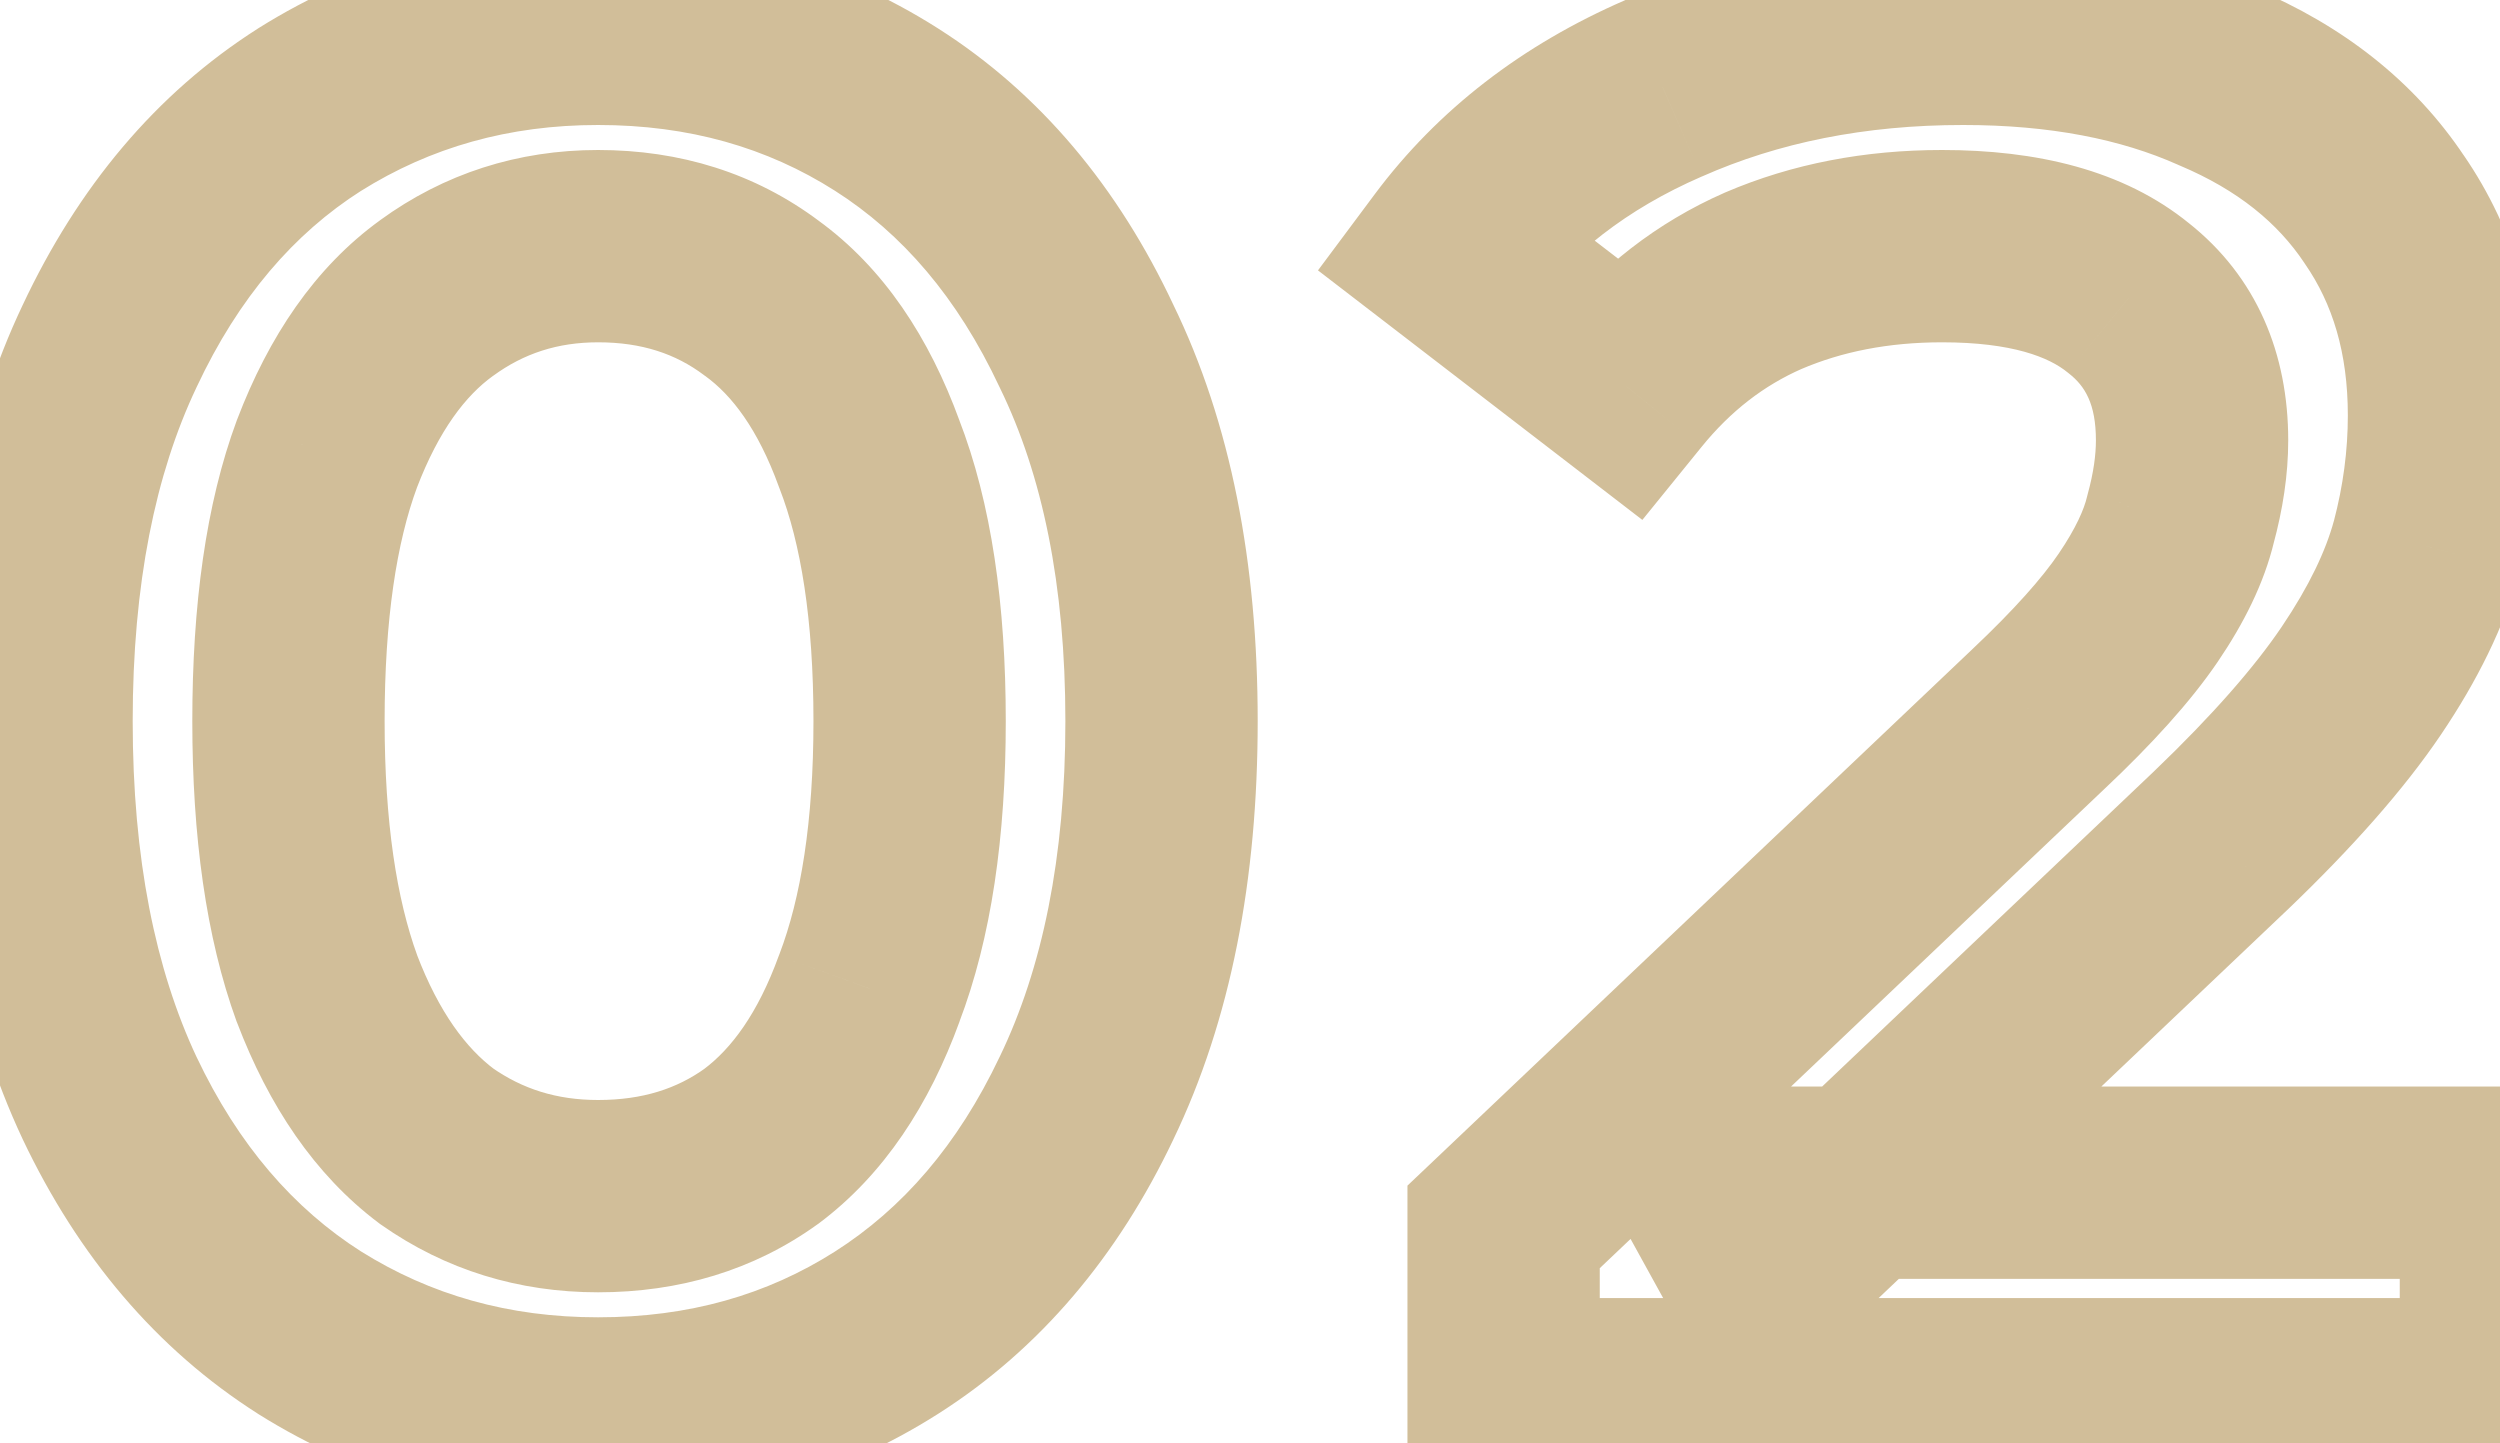
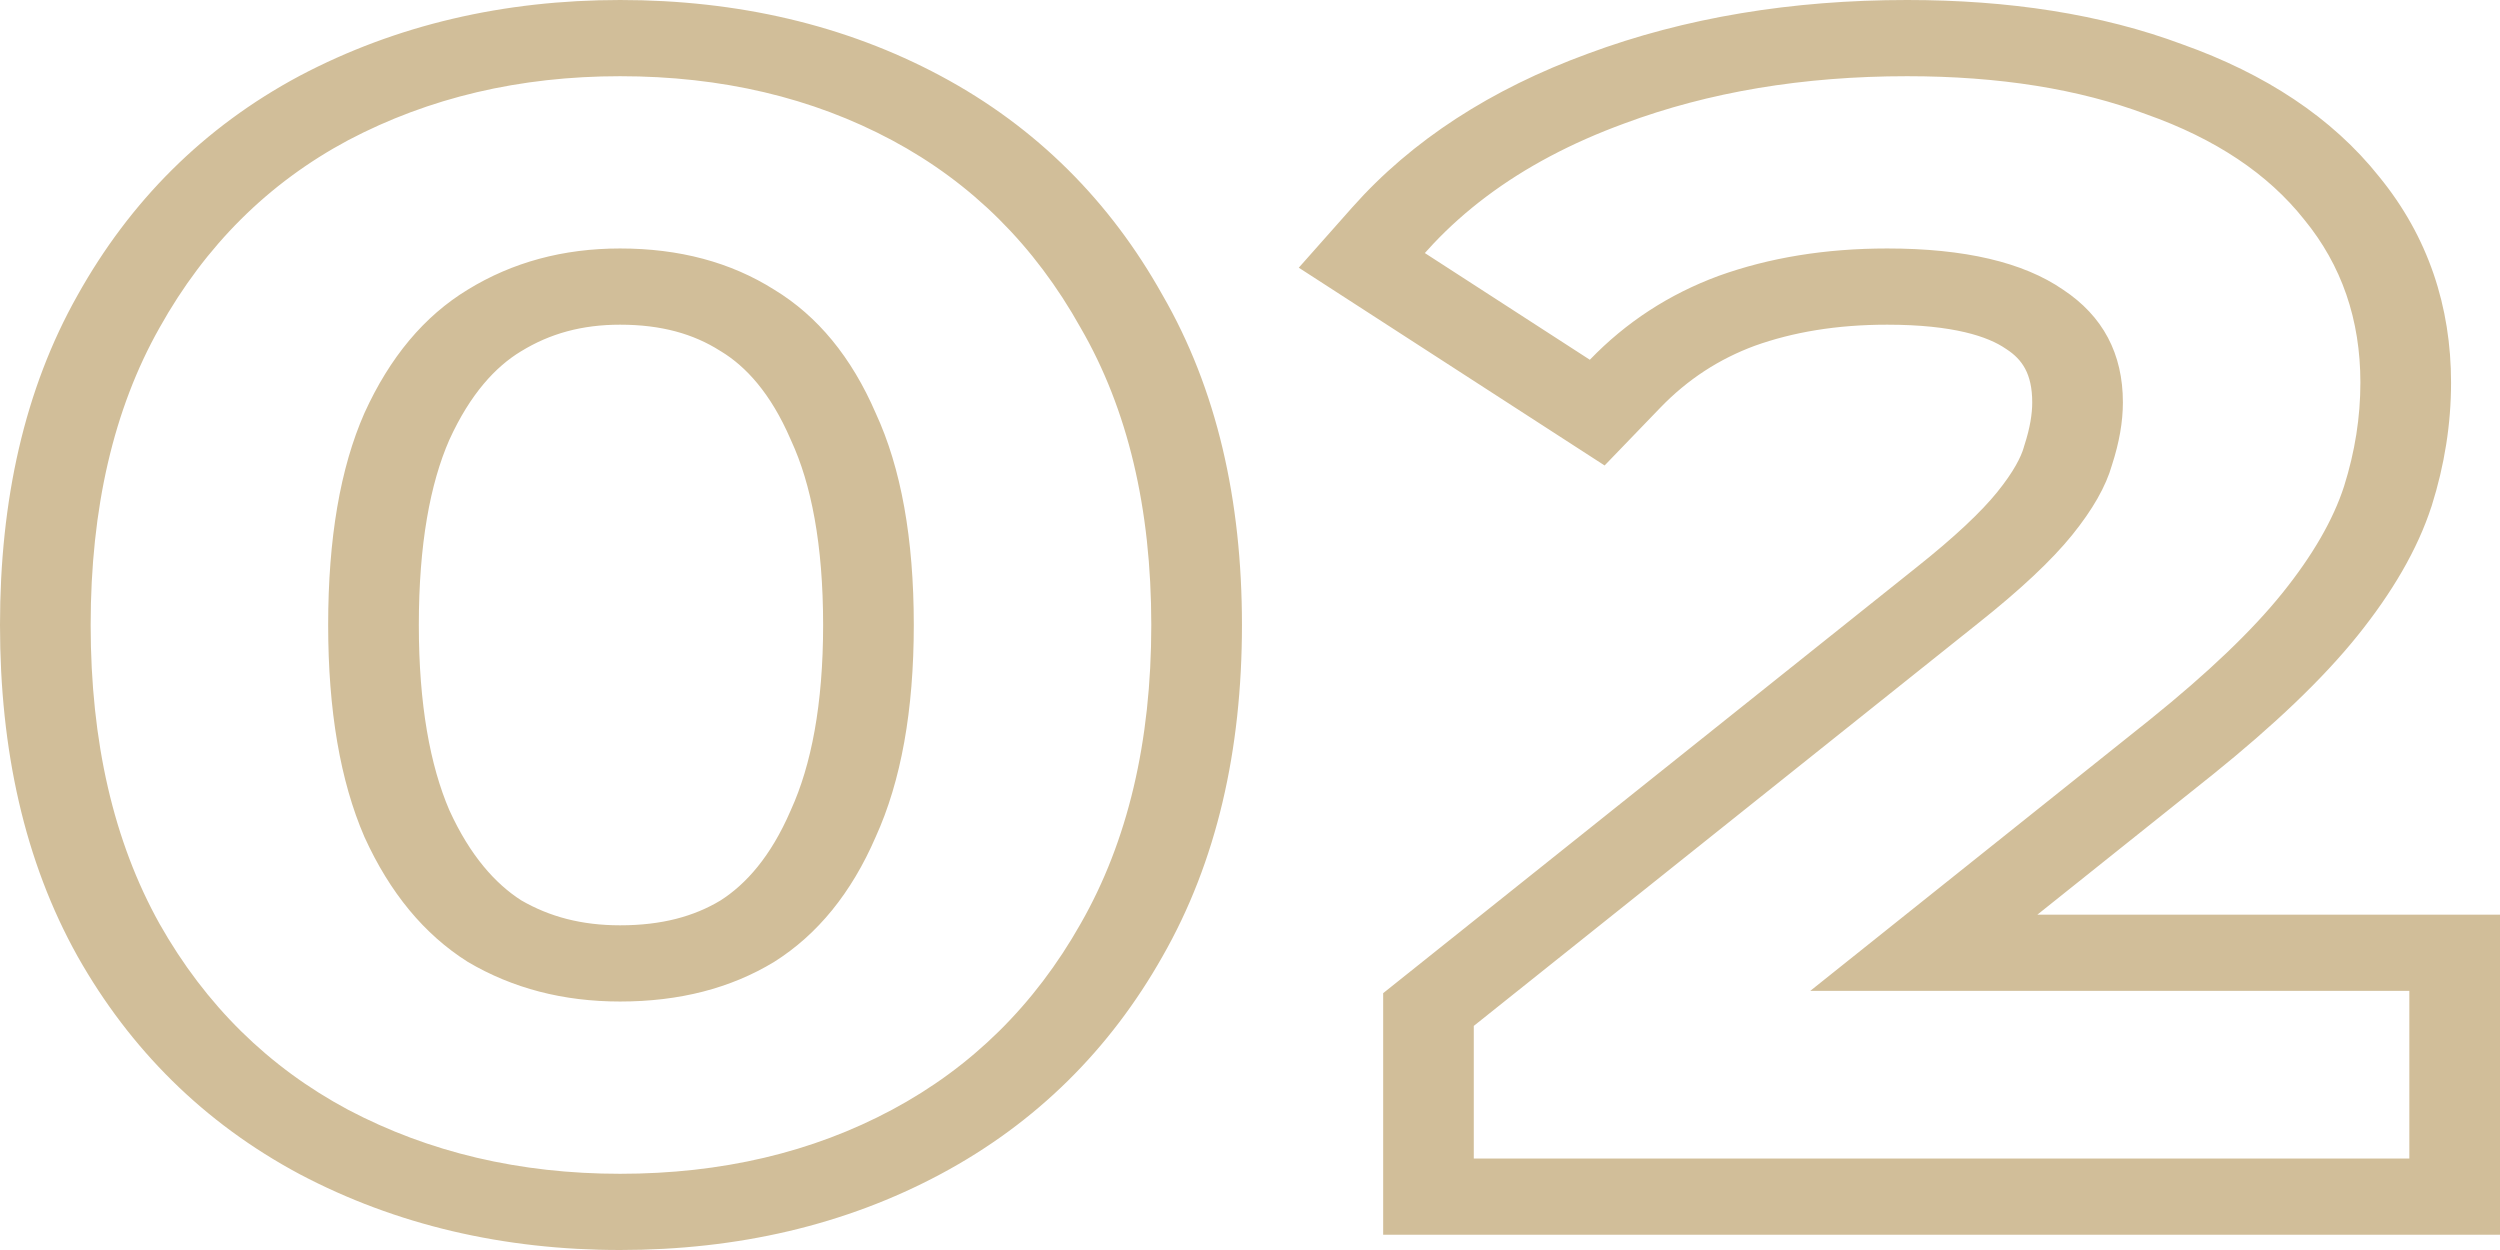
- <svg xmlns="http://www.w3.org/2000/svg" width="52" height="30" viewBox="0 0 52 30" fill="none">
-   <path d="M6.44 27.72L5.366 29.407L5.378 29.415L6.44 27.72ZM2.28 22.84L0.469 23.689L0.473 23.698L2.28 22.84ZM2.28 7.2L4.087 8.058L4.091 8.049L2.28 7.2ZM6.44 2.28L5.378 0.585L5.366 0.593L6.44 2.28ZM18.44 2.28L19.514 0.593L18.44 2.28ZM22.6 7.2L20.789 8.049L20.796 8.063L20.802 8.076L22.6 7.2ZM22.6 22.84L20.798 21.972L20.793 21.982L22.6 22.84ZM18.44 27.72L17.366 26.033L18.44 27.72ZM15.84 23.84L17.011 25.461L17.026 25.451L17.04 25.44L15.84 23.84ZM18.08 20.56L16.212 19.847L16.206 19.861L16.2 19.877L18.08 20.56ZM18.08 9.44L16.2 10.123L16.208 10.144L16.216 10.165L18.08 9.44ZM15.84 6.2L14.64 7.8L14.654 7.811L14.669 7.821L15.84 6.2ZM9.08 6.2L10.251 7.821L10.259 7.816L9.08 6.2ZM6.8 9.44L4.932 8.727L4.928 8.736L4.925 8.745L6.8 9.44ZM6.8 20.56L4.92 21.244L4.926 21.259L4.932 21.273L6.8 20.56ZM9.08 23.84L7.88 25.44L7.905 25.459L7.93 25.476L9.08 23.84ZM12.44 27.4C10.583 27.4 8.954 26.936 7.502 26.025L5.378 29.415C7.499 30.744 9.87 31.4 12.44 31.4V27.4ZM7.514 26.033C6.112 25.14 4.96 23.822 4.087 21.982L0.473 23.698C1.626 26.125 3.248 28.06 5.366 29.407L7.514 26.033ZM4.091 21.991C3.232 20.161 2.76 17.854 2.76 15H-1.24C-1.24 18.279 -0.699 21.199 0.469 23.689L4.091 21.991ZM2.76 15C2.76 12.145 3.233 9.856 4.087 8.058L0.473 6.342C-0.699 8.811 -1.24 11.722 -1.24 15H2.76ZM4.091 8.049C4.967 6.182 6.118 4.856 7.514 3.967L5.366 0.593C3.242 1.944 1.62 3.898 0.469 6.351L4.091 8.049ZM7.502 3.975C8.954 3.064 10.583 2.6 12.44 2.6V-1.4C9.87 -1.4 7.499 -0.744 5.378 0.585L7.502 3.975ZM12.44 2.6C14.329 2.6 15.951 3.067 17.366 3.967L19.514 0.593C17.409 -0.747 15.031 -1.4 12.44 -1.4V2.6ZM17.366 3.967C18.762 4.856 19.913 6.182 20.789 8.049L24.411 6.351C23.26 3.898 21.638 1.944 19.514 0.593L17.366 3.967ZM20.802 8.076C21.676 9.869 22.16 12.151 22.16 15H26.16C26.16 11.715 25.604 8.798 24.398 6.324L20.802 8.076ZM22.16 15C22.16 17.847 21.677 20.148 20.798 21.972L24.402 23.708C25.604 21.212 26.16 18.286 26.16 15H22.16ZM20.793 21.982C19.92 23.822 18.768 25.14 17.366 26.033L19.514 29.407C21.632 28.06 23.254 26.125 24.407 23.698L20.793 21.982ZM17.366 26.033C15.951 26.933 14.329 27.4 12.44 27.4V31.4C15.031 31.4 17.409 30.747 19.514 29.407L17.366 26.033ZM12.44 26.88C14.121 26.88 15.675 26.426 17.011 25.461L14.669 22.219C14.085 22.64 13.372 22.88 12.44 22.88V26.88ZM17.04 25.44C18.392 24.426 19.333 22.967 19.96 21.244L16.2 19.877C15.761 21.086 15.209 21.814 14.64 22.24L17.04 25.44ZM19.948 21.273C20.624 19.504 20.92 17.388 20.92 15H16.92C16.92 17.092 16.656 18.683 16.212 19.847L19.948 21.273ZM20.92 15C20.92 12.591 20.625 10.467 19.944 8.715L16.216 10.165C16.654 11.293 16.92 12.876 16.92 15H20.92ZM19.96 8.757C19.332 7.031 18.384 5.571 17.011 4.579L14.669 7.821C15.216 8.216 15.761 8.915 16.2 10.123L19.96 8.757ZM17.04 4.6C15.703 3.597 14.139 3.12 12.44 3.12V7.12C13.355 7.12 14.057 7.363 14.64 7.8L17.04 4.6ZM12.44 3.12C10.775 3.12 9.24 3.608 7.901 4.584L10.259 7.816C10.894 7.352 11.599 7.12 12.44 7.12V3.12ZM7.909 4.579C6.545 5.564 5.586 7.012 4.932 8.727L8.668 10.153C9.134 8.935 9.695 8.223 10.251 7.821L7.909 4.579ZM4.925 8.745C4.28 10.487 4 12.598 4 15H8C8 12.868 8.254 11.273 8.675 10.135L4.925 8.745ZM4 15C4 17.38 4.281 19.485 4.92 21.244L8.68 19.877C8.252 18.702 8 17.1 8 15H4ZM4.932 21.273C5.585 22.986 6.538 24.433 7.88 25.44L10.28 22.24C9.702 21.806 9.134 21.067 8.668 19.847L4.932 21.273ZM7.93 25.476C9.267 26.416 10.792 26.88 12.44 26.88V22.88C11.581 22.88 10.866 22.651 10.23 22.204L7.93 25.476ZM31.275 29H29.275V31H31.275V29ZM31.275 25.52L29.898 24.07L29.275 24.661V25.52H31.275ZM42.395 14.96L41.023 13.505L41.018 13.51L42.395 14.96ZM44.475 12.64L42.821 11.515L42.821 11.515L44.475 12.64ZM45.355 10.8L43.425 10.274L43.417 10.305L43.409 10.337L45.355 10.8ZM44.275 6.2L43.008 7.748L43.023 7.76L43.037 7.771L44.275 6.2ZM36.675 5.84L35.887 4.002L35.879 4.005L35.871 4.009L36.675 5.84ZM33.835 8.04L32.616 9.625L34.161 10.814L35.389 9.3L33.835 8.04ZM30.195 5.24L28.591 4.045L27.414 5.624L28.976 6.825L30.195 5.24ZM34.595 1.84L35.392 3.674L35.405 3.669L34.595 1.84ZM46.115 1.6L45.3 3.426L45.319 3.435L45.339 3.443L46.115 1.6ZM49.595 4.36L47.931 5.469L47.939 5.482L47.948 5.495L49.595 4.36ZM50.475 11.36L52.404 11.886L52.407 11.879L52.408 11.872L50.475 11.36ZM46.195 17.48L47.572 18.93L47.579 18.924L46.195 17.48ZM36.635 26.56L34.883 27.525L36.134 29.794L38.012 28.01L36.635 26.56ZM35.555 24.6V22.6H32.169L33.803 25.565L35.555 24.6ZM51.915 24.6H53.915V22.6H51.915V24.6ZM51.915 29V31H53.915V29H51.915ZM33.275 29V25.52H29.275V29H33.275ZM32.652 26.97L43.772 16.41L41.018 13.51L29.898 24.07L32.652 26.97ZM43.767 16.415C44.752 15.487 45.561 14.6 46.129 13.765L42.821 11.515C42.483 12.013 41.905 12.673 41.023 13.505L43.767 16.415ZM46.129 13.765C46.668 12.972 47.093 12.134 47.301 11.263L43.409 10.337C43.35 10.586 43.188 10.975 42.821 11.515L46.129 13.765ZM47.285 11.326C47.482 10.601 47.595 9.876 47.595 9.16H43.595C43.595 9.458 43.548 9.826 43.425 10.274L47.285 11.326ZM47.595 9.16C47.595 7.366 46.947 5.759 45.513 4.629L43.037 7.771C43.363 8.028 43.595 8.394 43.595 9.16H47.595ZM45.541 4.652C44.163 3.525 42.341 3.12 40.395 3.12V7.12C41.862 7.12 42.627 7.435 43.008 7.748L45.541 4.652ZM40.395 3.12C38.796 3.12 37.283 3.403 35.887 4.002L37.463 7.678C38.306 7.317 39.274 7.12 40.395 7.12V3.12ZM35.871 4.009C34.467 4.625 33.269 5.562 32.282 6.78L35.389 9.3C36.001 8.544 36.696 8.015 37.479 7.671L35.871 4.009ZM35.054 6.455L31.414 3.655L28.976 6.825L32.616 9.625L35.054 6.455ZM31.799 6.435C32.664 5.275 33.84 4.349 35.392 3.674L33.797 0.006C31.67 0.931 29.913 2.272 28.591 4.045L31.799 6.435ZM35.405 3.669C36.987 2.968 38.786 2.6 40.835 2.6V-1.4C38.297 -1.4 35.937 -0.941 33.785 0.011L35.405 3.669ZM40.835 2.6C42.646 2.6 44.117 2.898 45.3 3.426L46.93 -0.226C45.127 -1.031 43.077 -1.4 40.835 -1.4V2.6ZM45.339 3.443C46.551 3.954 47.379 4.641 47.931 5.469L51.259 3.251C50.211 1.679 48.719 0.526 46.891 -0.243L45.339 3.443ZM47.948 5.495C48.515 6.317 48.835 7.335 48.835 8.64H52.835C52.835 6.638 52.329 4.803 51.242 3.225L47.948 5.495ZM48.835 8.64C48.835 9.368 48.739 10.103 48.542 10.848L52.408 11.872C52.691 10.804 52.835 9.725 52.835 8.64H48.835ZM48.545 10.834C48.378 11.449 48.037 12.183 47.458 13.04L50.772 15.28C51.526 14.164 52.092 13.031 52.404 11.886L48.545 10.834ZM47.458 13.04C46.899 13.867 46.033 14.865 44.811 16.036L47.579 18.924C48.917 17.642 49.998 16.426 50.772 15.28L47.458 13.04ZM44.818 16.03L35.258 25.11L38.012 28.01L47.572 18.93L44.818 16.03ZM38.387 25.595L37.307 23.635L33.803 25.565L34.883 27.525L38.387 25.595ZM35.555 26.6H51.915V22.6H35.555V26.6ZM49.915 24.6V29H53.915V24.6H49.915ZM51.915 27H31.275V31H51.915V27Z" fill="#D1BE99" />
+ <svg xmlns="http://www.w3.org/2000/svg" width="64" height="32" viewBox="0 0 64 32" fill="none">
+   <path fill-rule="evenodd" clip-rule="evenodd" d="M7.666 30.056C5.208 28.741 3.326 26.854 1.988 24.486L1.983 24.477C0.628 22.048 0 19.2 0 16C0 12.803 0.627 9.965 1.986 7.557C3.321 5.166 5.202 3.262 7.666 1.944L7.679 1.937C10.14 0.64 12.892 0 15.874 0C18.88 0 21.64 0.637 24.082 1.944C26.542 3.26 28.422 5.161 29.757 7.548C31.151 9.959 31.794 12.801 31.794 16C31.794 19.204 31.149 22.057 29.757 24.49C28.419 26.856 26.538 28.742 24.082 30.056C21.64 31.363 18.88 32 15.874 32C12.892 32 10.14 31.36 7.679 30.063L7.666 30.056ZM27.663 23.649C28.87 21.541 29.473 18.992 29.473 16C29.473 13.008 28.87 10.472 27.663 8.39C26.487 6.283 24.878 4.683 22.836 3.59C20.794 2.498 18.473 1.951 15.874 1.951C13.306 1.951 10.985 2.498 8.912 3.59C6.869 4.683 5.26 6.283 4.084 8.39C2.909 10.472 2.321 13.008 2.321 16C2.321 18.992 2.909 21.541 4.084 23.649C5.26 25.73 6.869 27.317 8.912 28.41C10.985 29.502 13.306 30.049 15.874 30.049C18.473 30.049 20.794 29.502 22.836 28.41C24.878 27.317 26.487 25.73 27.663 23.649ZM19.819 7.415C20.933 8.091 21.799 9.145 22.418 10.576C23.068 11.98 23.393 13.789 23.393 16C23.393 18.185 23.068 19.994 22.418 21.424C21.799 22.855 20.933 23.922 19.819 24.624C18.705 25.301 17.39 25.639 15.874 25.639C14.419 25.639 13.12 25.301 11.975 24.624C10.861 23.922 9.979 22.855 9.329 21.424C8.71 19.994 8.401 18.185 8.401 16C8.401 13.789 8.71 11.98 9.329 10.576C9.979 9.145 10.861 8.091 11.975 7.415C13.12 6.712 14.419 6.361 15.874 6.361C17.39 6.361 18.705 6.712 19.819 7.415ZM11.502 11.262C11.015 12.373 10.722 13.926 10.722 16C10.722 18.04 11.012 19.598 11.504 20.743C12.036 21.909 12.681 22.622 13.339 23.046C14.07 23.47 14.891 23.688 15.874 23.688C16.946 23.688 17.769 23.458 18.443 23.053C19.097 22.636 19.731 21.928 20.237 20.758L20.244 20.743L20.25 20.728C20.766 19.593 21.072 18.041 21.072 16C21.072 13.928 20.764 12.383 20.255 11.283L20.246 11.263L20.237 11.242C19.727 10.064 19.094 9.381 18.46 8.996L18.443 8.986L18.427 8.976C17.751 8.549 16.935 8.312 15.874 8.312C14.898 8.312 14.08 8.539 13.343 8.991L13.334 8.996C12.69 9.387 12.041 10.079 11.502 11.262ZM35.409 31.61V25.425L49.041 14.541C50.064 13.73 50.734 13.086 51.127 12.6C51.553 12.073 51.741 11.694 51.81 11.45L51.818 11.42L51.828 11.389C51.97 10.952 52.025 10.593 52.025 10.302C52.025 9.555 51.756 9.198 51.378 8.947L51.361 8.936L51.344 8.925C50.901 8.62 50.014 8.312 48.312 8.312C47.016 8.312 45.896 8.503 44.919 8.853C44.014 9.189 43.211 9.704 42.502 10.439L41.078 11.916L33.249 6.853L34.615 5.312C36.147 3.584 38.183 2.277 40.649 1.374C43.144 0.446 45.88 0 48.822 0C51.415 0 53.785 0.357 55.873 1.137C57.978 1.886 59.698 3.003 60.908 4.525C62.162 6.061 62.747 7.847 62.747 9.795C62.747 10.854 62.58 11.906 62.252 12.948L62.25 12.955L62.247 12.962C61.885 14.079 61.228 15.184 60.353 16.273C59.455 17.391 58.2 18.577 56.648 19.828L56.64 19.834L52.157 23.415H64V31.61H35.409ZM46.343 25.366L55.042 18.419C56.527 17.223 57.657 16.143 58.43 15.181C59.204 14.218 59.73 13.307 60.008 12.449C60.287 11.564 60.426 10.68 60.426 9.795C60.426 8.182 59.947 6.79 58.987 5.62C58.059 4.449 56.713 3.551 54.949 2.927C53.216 2.276 51.174 1.951 48.822 1.951C46.161 1.951 43.748 2.354 41.582 3.161C40.231 3.655 39.053 4.279 38.049 5.033C37.554 5.405 37.101 5.808 36.691 6.243C36.618 6.321 36.546 6.399 36.476 6.478L40.7 9.21C41.628 8.247 42.727 7.532 43.995 7.063C45.295 6.595 46.734 6.361 48.312 6.361C50.292 6.361 51.793 6.712 52.814 7.415C53.835 8.091 54.346 9.054 54.346 10.302C54.346 10.797 54.253 11.33 54.067 11.902C53.913 12.449 53.572 13.047 53.046 13.698C52.52 14.348 51.716 15.102 50.633 15.961L37.729 26.263V29.659H61.679V25.366H46.343Z" fill="#D1BE99" />
</svg>
